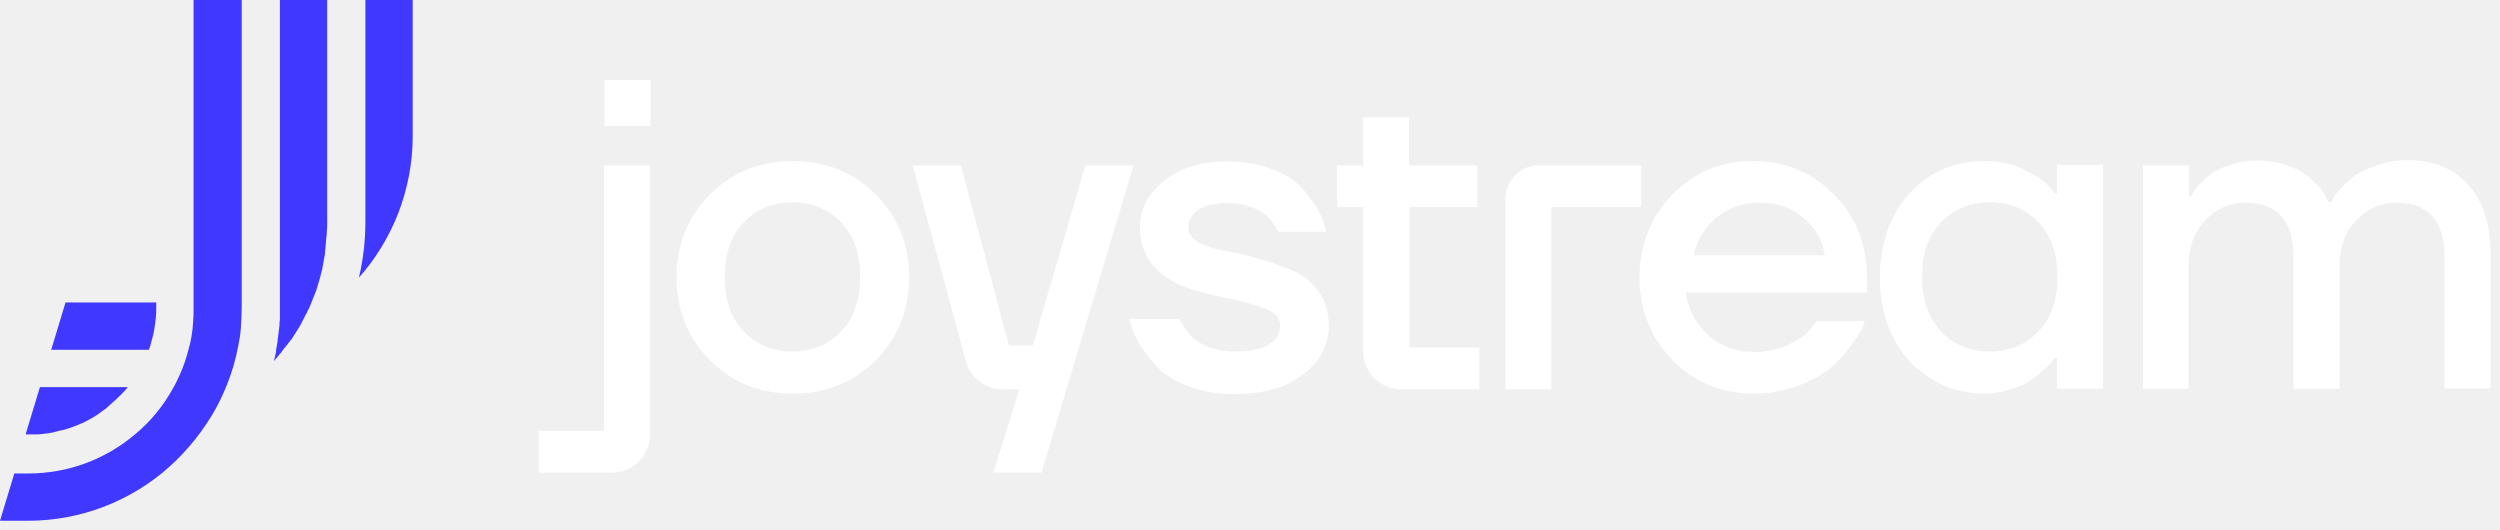
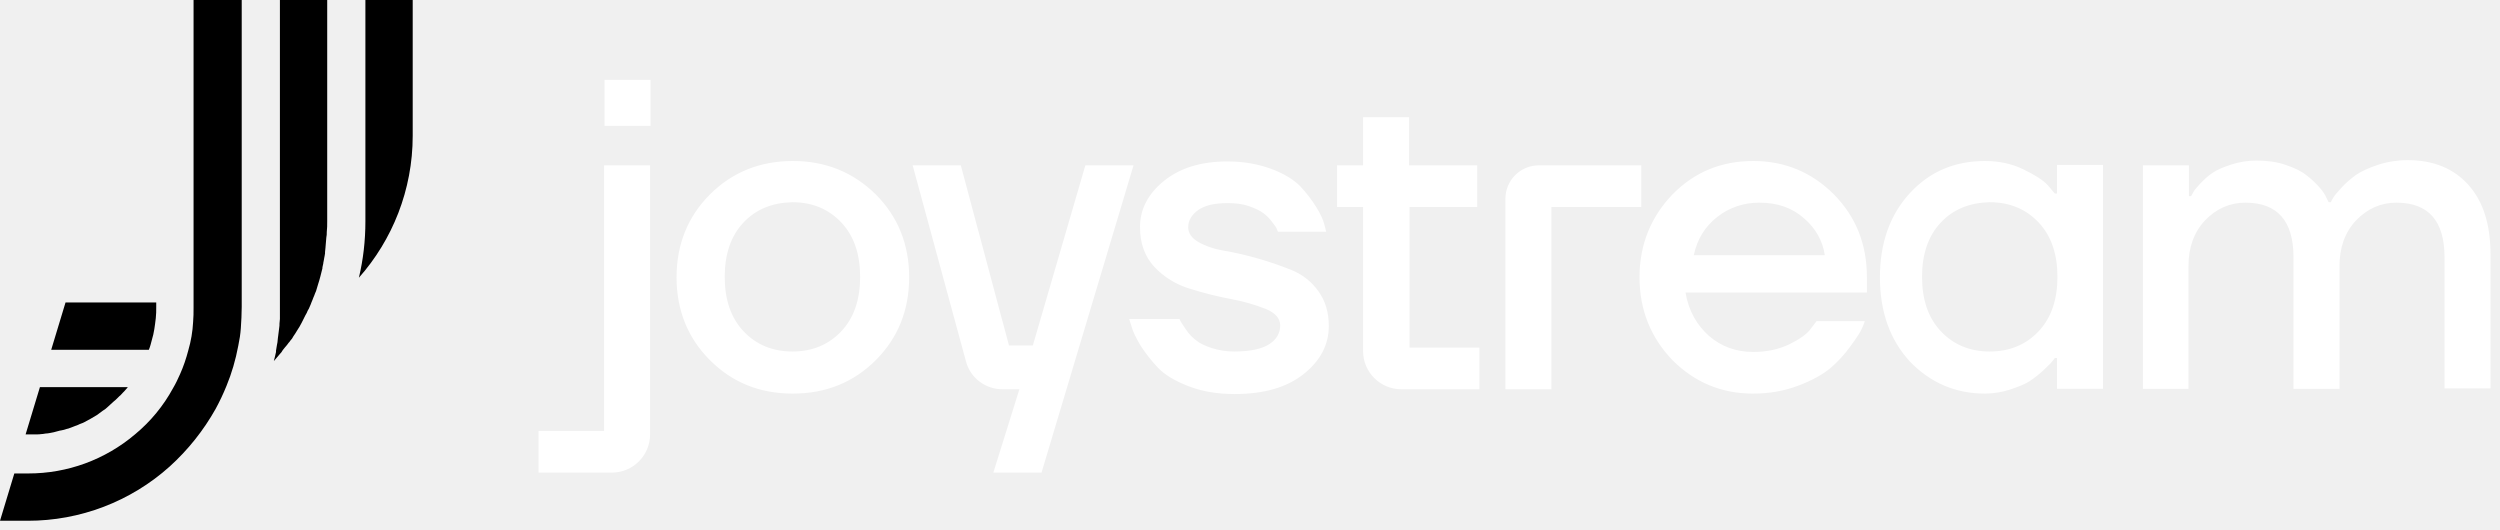
<svg xmlns="http://www.w3.org/2000/svg" viewBox="0 0 170 36">
  <g fill-rule="nonzero" fill="none">
    <path d="M36.622 32.136v-2.833h4.456v-18.06h3.128V29.54a2.6 2.6 0 01-2.597 2.597h-4.987zm11.656-7.643c-1.505-1.505-2.272-3.394-2.272-5.636 0-2.243.767-4.132 2.272-5.637s3.394-2.272 5.636-2.272c2.243 0 4.102.767 5.637 2.272 1.505 1.505 2.272 3.394 2.272 5.637 0 2.242-.767 4.131-2.272 5.636s-3.394 2.272-5.637 2.272c-2.272 0-4.131-.767-5.636-2.272zm2.272-9.354c-.856.914-1.269 2.154-1.269 3.688 0 1.535.413 2.774 1.27 3.689.855.915 1.976 1.387 3.334 1.387 1.357 0 2.479-.472 3.334-1.387.856-.915 1.27-2.154 1.27-3.689 0-1.534-.414-2.774-1.27-3.688-.855-.915-1.977-1.388-3.334-1.388-1.358.03-2.479.473-3.335 1.388zm11.51-3.896h3.275L68.61 23.49h1.623l3.571-12.247h3.276l-6.256 20.893h-3.276l1.77-5.666h-1.15c-1.151 0-2.184-.767-2.48-1.888L62.06 11.243zM76.783 21.69h3.424c.03.059.059.147.118.236l.354.531c.177.266.413.502.65.679.235.206.619.383 1.061.53.473.148.974.237 1.535.237 1.092 0 1.888-.177 2.39-.502.502-.324.738-.767.738-1.269 0-.472-.325-.856-.974-1.121a12.368 12.368 0 00-2.39-.679 24.385 24.385 0 01-2.804-.708 5.448 5.448 0 01-2.39-1.475c-.65-.709-.974-1.594-.974-2.715 0-1.18.531-2.243 1.623-3.128 1.092-.886 2.538-1.328 4.309-1.328 1.121 0 2.095.177 2.98.501.885.325 1.535.738 1.977 1.18.443.473.797.945 1.092 1.417.295.472.472.856.56 1.21l.119.472h-3.276c-.03-.059-.059-.118-.088-.206-.03-.089-.148-.236-.325-.473a2.8 2.8 0 00-.59-.59c-.236-.177-.56-.324-.974-.472-.413-.147-.915-.206-1.446-.206-.885 0-1.534.147-2.007.472-.442.324-.678.708-.678 1.18 0 .384.236.738.708 1.003.472.266 1.062.473 1.77.59.709.119 1.476.296 2.302.532a23.29 23.29 0 012.302.797 4.12 4.12 0 011.77 1.416c.473.65.71 1.446.71 2.36 0 1.27-.562 2.362-1.713 3.276-1.15.915-2.714 1.358-4.692 1.358-1.18 0-2.213-.177-3.128-.531-.914-.354-1.623-.768-2.095-1.27a10.51 10.51 0 01-1.18-1.504c-.295-.502-.502-.915-.59-1.24l-.178-.56zm14.136-7.614v-2.833h1.77V7.968h3.128v3.275h4.633v2.833h-4.603v9.561h4.75v2.833h-5.31a2.6 2.6 0 01-2.598-2.597v-9.797h-1.77zm14.578 0V26.47h-3.129V13.516a2.273 2.273 0 012.273-2.273H111.606v2.833h-6.108zm8.233 10.417c-1.476-1.534-2.243-3.423-2.243-5.636s.767-4.102 2.243-5.637c1.505-1.534 3.334-2.272 5.489-2.272 2.154 0 3.983.767 5.488 2.272 1.505 1.535 2.243 3.394 2.243 5.637v1.033h-12.335c.207 1.24.767 2.213 1.594 2.95.855.738 1.859 1.092 3.01 1.092.944 0 1.74-.177 2.478-.53.709-.355 1.21-.709 1.446-1.063l.384-.502h3.276c-.03.148-.118.325-.207.531-.089.207-.354.62-.767 1.18a8.398 8.398 0 01-1.387 1.506c-.502.413-1.24.826-2.184 1.18-.944.354-1.948.531-3.069.531-2.125 0-3.954-.767-5.46-2.272zm1.446-7.141h8.912c-.148-.974-.62-1.83-1.417-2.508-.796-.709-1.8-1.063-3.04-1.063-1.062 0-2.036.325-2.862.974-.826.65-1.357 1.505-1.593 2.597zm14.696 7.23c-1.358-1.476-2.037-3.394-2.037-5.725 0-2.331.68-4.25 2.037-5.725 1.357-1.476 3.069-2.184 5.105-2.184.944 0 1.8.177 2.597.56.796.384 1.357.738 1.682 1.093l.472.56h.147v-1.947h3.128V26.44h-3.128v-2.095h-.147c-.03.059-.118.147-.207.265-.088.118-.295.295-.59.59a7.41 7.41 0 01-.944.738c-.325.207-.797.384-1.328.56a5.56 5.56 0 01-1.682.266c-2.007 0-3.718-.737-5.105-2.183zm15.846 1.888V11.243h3.128v2.096h.148c.03-.06.088-.148.148-.266.058-.118.206-.295.472-.59.265-.266.53-.532.856-.738.295-.207.737-.384 1.268-.56a5.468 5.468 0 011.712-.266c.708 0 1.387.088 1.977.295.62.206 1.092.442 1.417.708.354.266.649.56.885.826.236.266.383.502.472.708l.148.295h.147c.03-.088.089-.177.177-.324.06-.118.266-.354.56-.679.296-.324.62-.59.975-.856.354-.236.855-.472 1.475-.678a6.538 6.538 0 012.036-.325c1.741 0 3.128.56 4.132 1.682 1.003 1.122 1.505 2.685 1.505 4.751v9.09h-3.128v-8.913c0-2.478-1.092-3.718-3.276-3.718-1.062 0-1.977.413-2.744 1.21-.768.826-1.122 1.859-1.122 3.098v8.352h-3.128v-8.942c0-2.478-1.092-3.718-3.275-3.718-1.063 0-1.978.413-2.745 1.21-.767.826-1.121 1.859-1.121 3.098v8.352h-3.099v.03zM41.107 5.43v3.128h3.128V5.43h-3.128zm90.86 9.709c-.855.914-1.268 2.154-1.268 3.688 0 1.535.413 2.774 1.269 3.689.856.915 1.977 1.387 3.334 1.387 1.358 0 2.48-.472 3.335-1.387.856-.915 1.269-2.154 1.269-3.689 0-1.534-.413-2.774-1.269-3.688-.856-.915-1.977-1.388-3.335-1.388-1.357.03-2.478.473-3.334 1.388z" fill="#FFF" />
-     <g fill="#4038FF">
+     <g fill="currentColor">
      <path d="M24.847 0h3.217v9.236c0 3.69-1.387 7.083-3.66 9.65.296-1.24.443-2.508.443-3.836V0zM8.676 26.352c-.089.089-.148.177-.236.266l-.089.088c-.088.089-.147.177-.236.236l-.118.118c-.088.089-.177.177-.295.266-.118.118-.236.207-.354.325a1.898 1.898 0 01-.384.295l-.354.265c-.295.177-.59.354-.885.502-.06.03-.118.06-.207.088-.088.03-.147.06-.206.089-.089.03-.148.06-.236.089-.148.059-.295.118-.472.177h-.03c-.148.059-.295.088-.443.118h-.03c-.147.03-.294.088-.442.118-.177.03-.383.088-.56.088-.06 0-.118.03-.178.03h-.029c-.177.03-.325.03-.502.03h-.649l.974-3.217h5.96v.03zM22.25 0v15.05c0 .236 0 .502-.03.738 0 .118 0 .236-.029.354 0 .118-.03.236-.03.354s-.029.236-.029.354c0 .089-.03.207-.03.295v.089c-.029.118-.029.236-.058.324-.03.118-.03.236-.06.325v.03c-.029.088-.029.176-.058.265v.06c-.089.353-.177.737-.295 1.09-.03.09-.06.208-.089.296a1.43 1.43 0 01-.118.325c-.03.118-.088.206-.118.295-.03.118-.088.206-.118.295-.03.118-.089.206-.118.295-.03.088-.089.207-.148.295a1.38 1.38 0 01-.147.295c-.06.089-.089.207-.148.295-.03.089-.088.148-.118.236a4.423 4.423 0 01-.295.502c-.088.147-.177.295-.265.413a1.055 1.055 0 01-.207.295c-.03.06-.088.118-.118.148-.088.118-.148.206-.236.295-.089.118-.177.206-.236.324l-.531.62.088-.354c.03-.089.03-.177.06-.266v-.03-.058c.029-.118.029-.236.058-.354.03-.148.06-.295.06-.413 0-.089.029-.177.029-.236 0-.089.03-.148.03-.237.029-.147.029-.295.058-.472v-.059-.059c0-.118.03-.206.03-.324v-.266V21.276 0h3.216z" />
      <path d="M16.437 0v20.863c0 .502-.03.974-.06 1.446-.028.414-.088.797-.176 1.21-.177.945-.443 1.86-.797 2.715a15.115 15.115 0 01-.738 1.564 15.542 15.542 0 01-3.128 3.925 14.423 14.423 0 01-9.65 3.689H0l.974-3.217h.944a11.19 11.19 0 007.26-2.656 10.703 10.703 0 002.596-3.157c.177-.295.325-.62.472-.945.237-.53.414-1.062.561-1.623a8.41 8.41 0 00.325-1.918c.03-.324.03-.649.03-.974V0h3.275z" />
      <path d="M10.624 20.539v.324c0 .266 0 .532-.03.768-.059.501-.118 1.003-.265 1.475-.06.236-.119.472-.207.679h-6.64l.974-3.217h6.168v-.03z" />
    </g>
  </g>
</svg>
